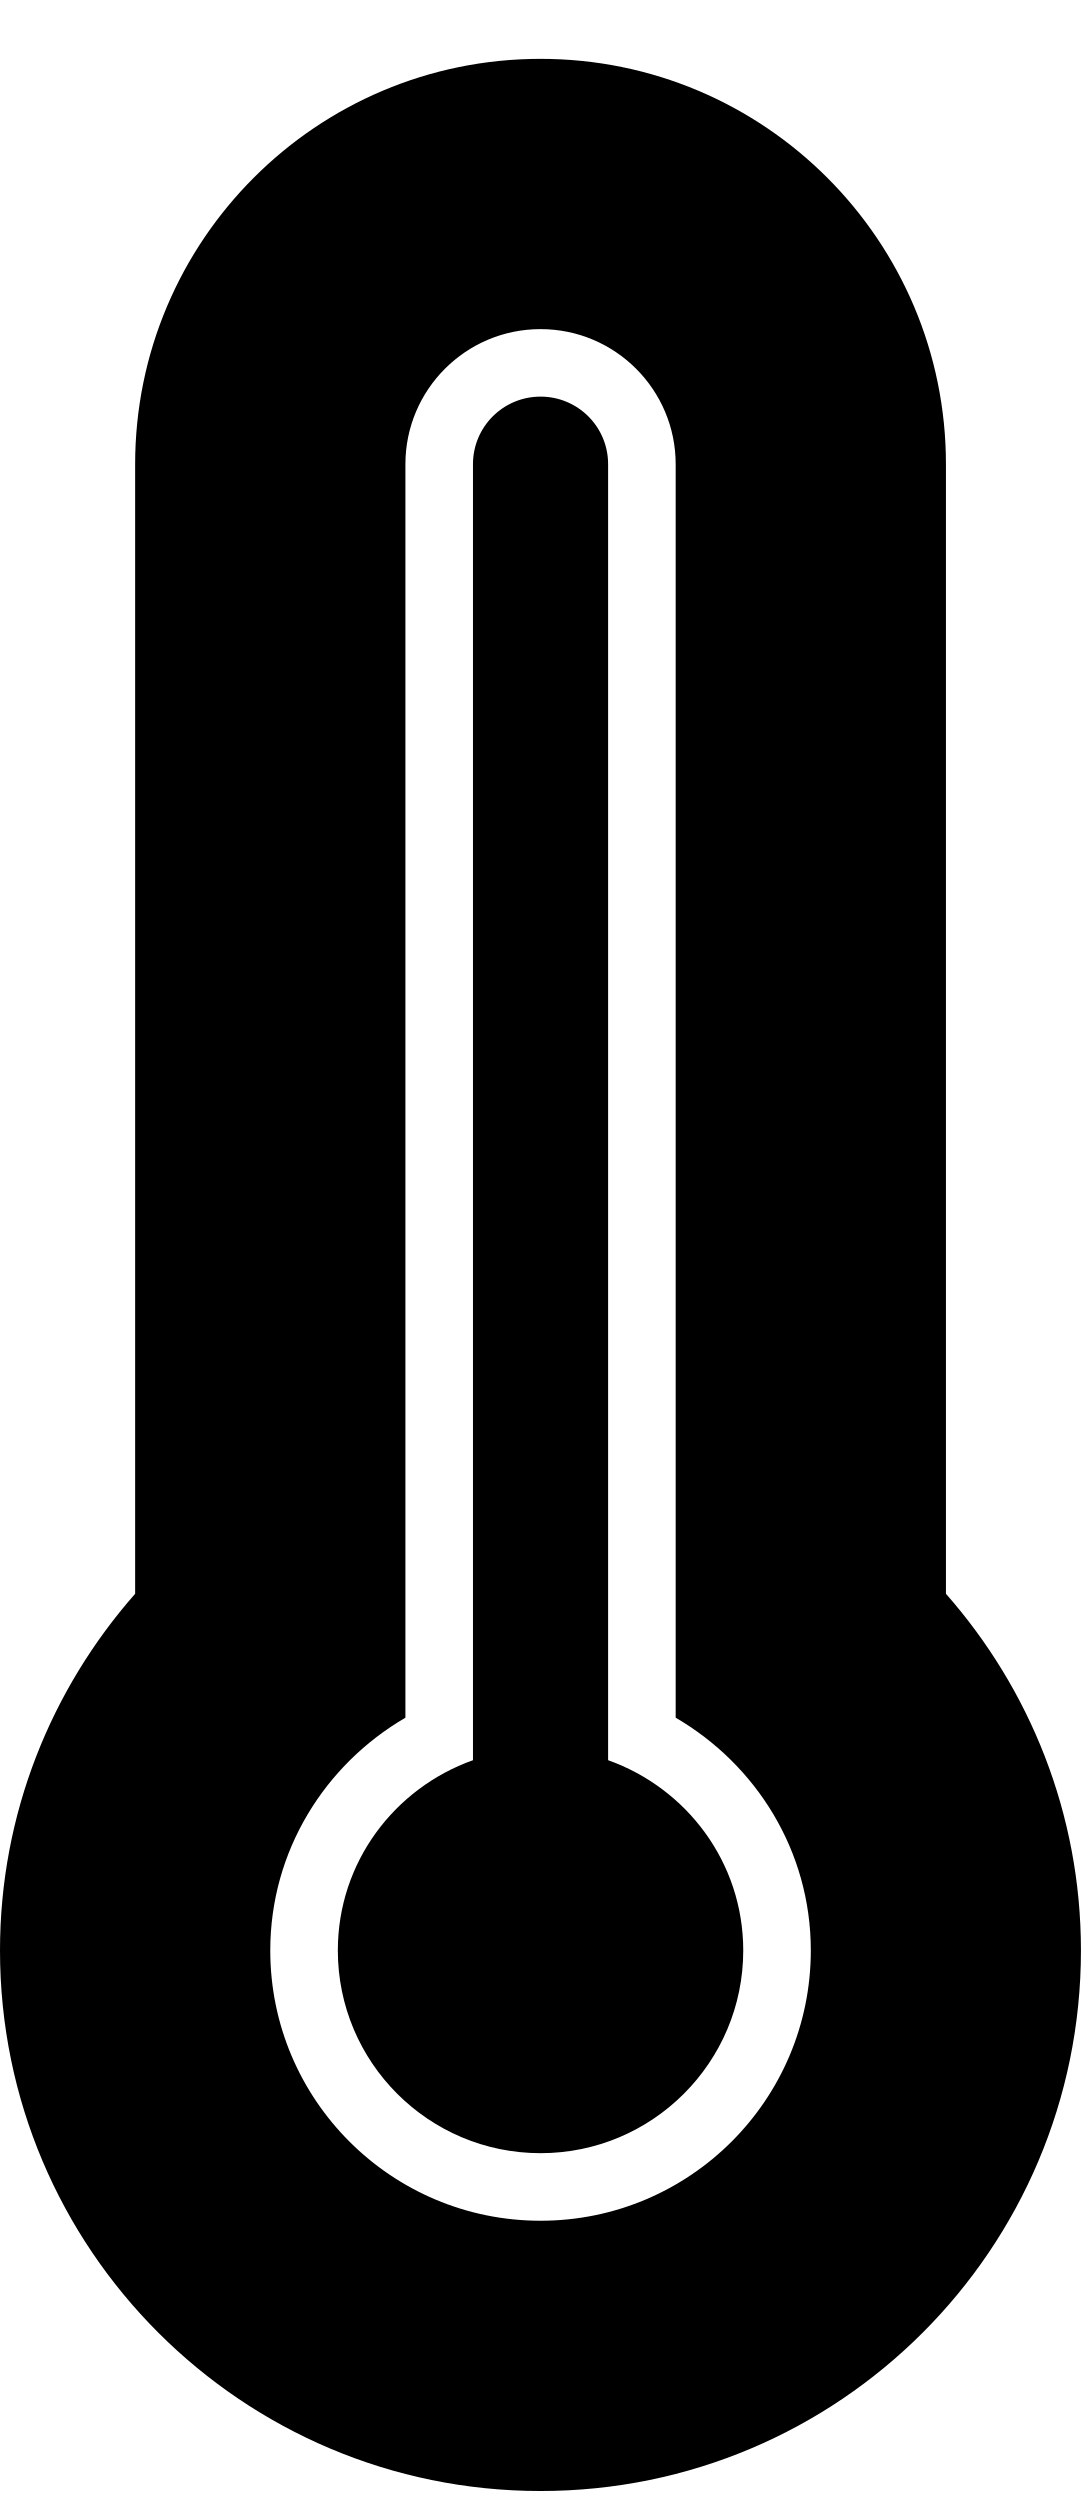
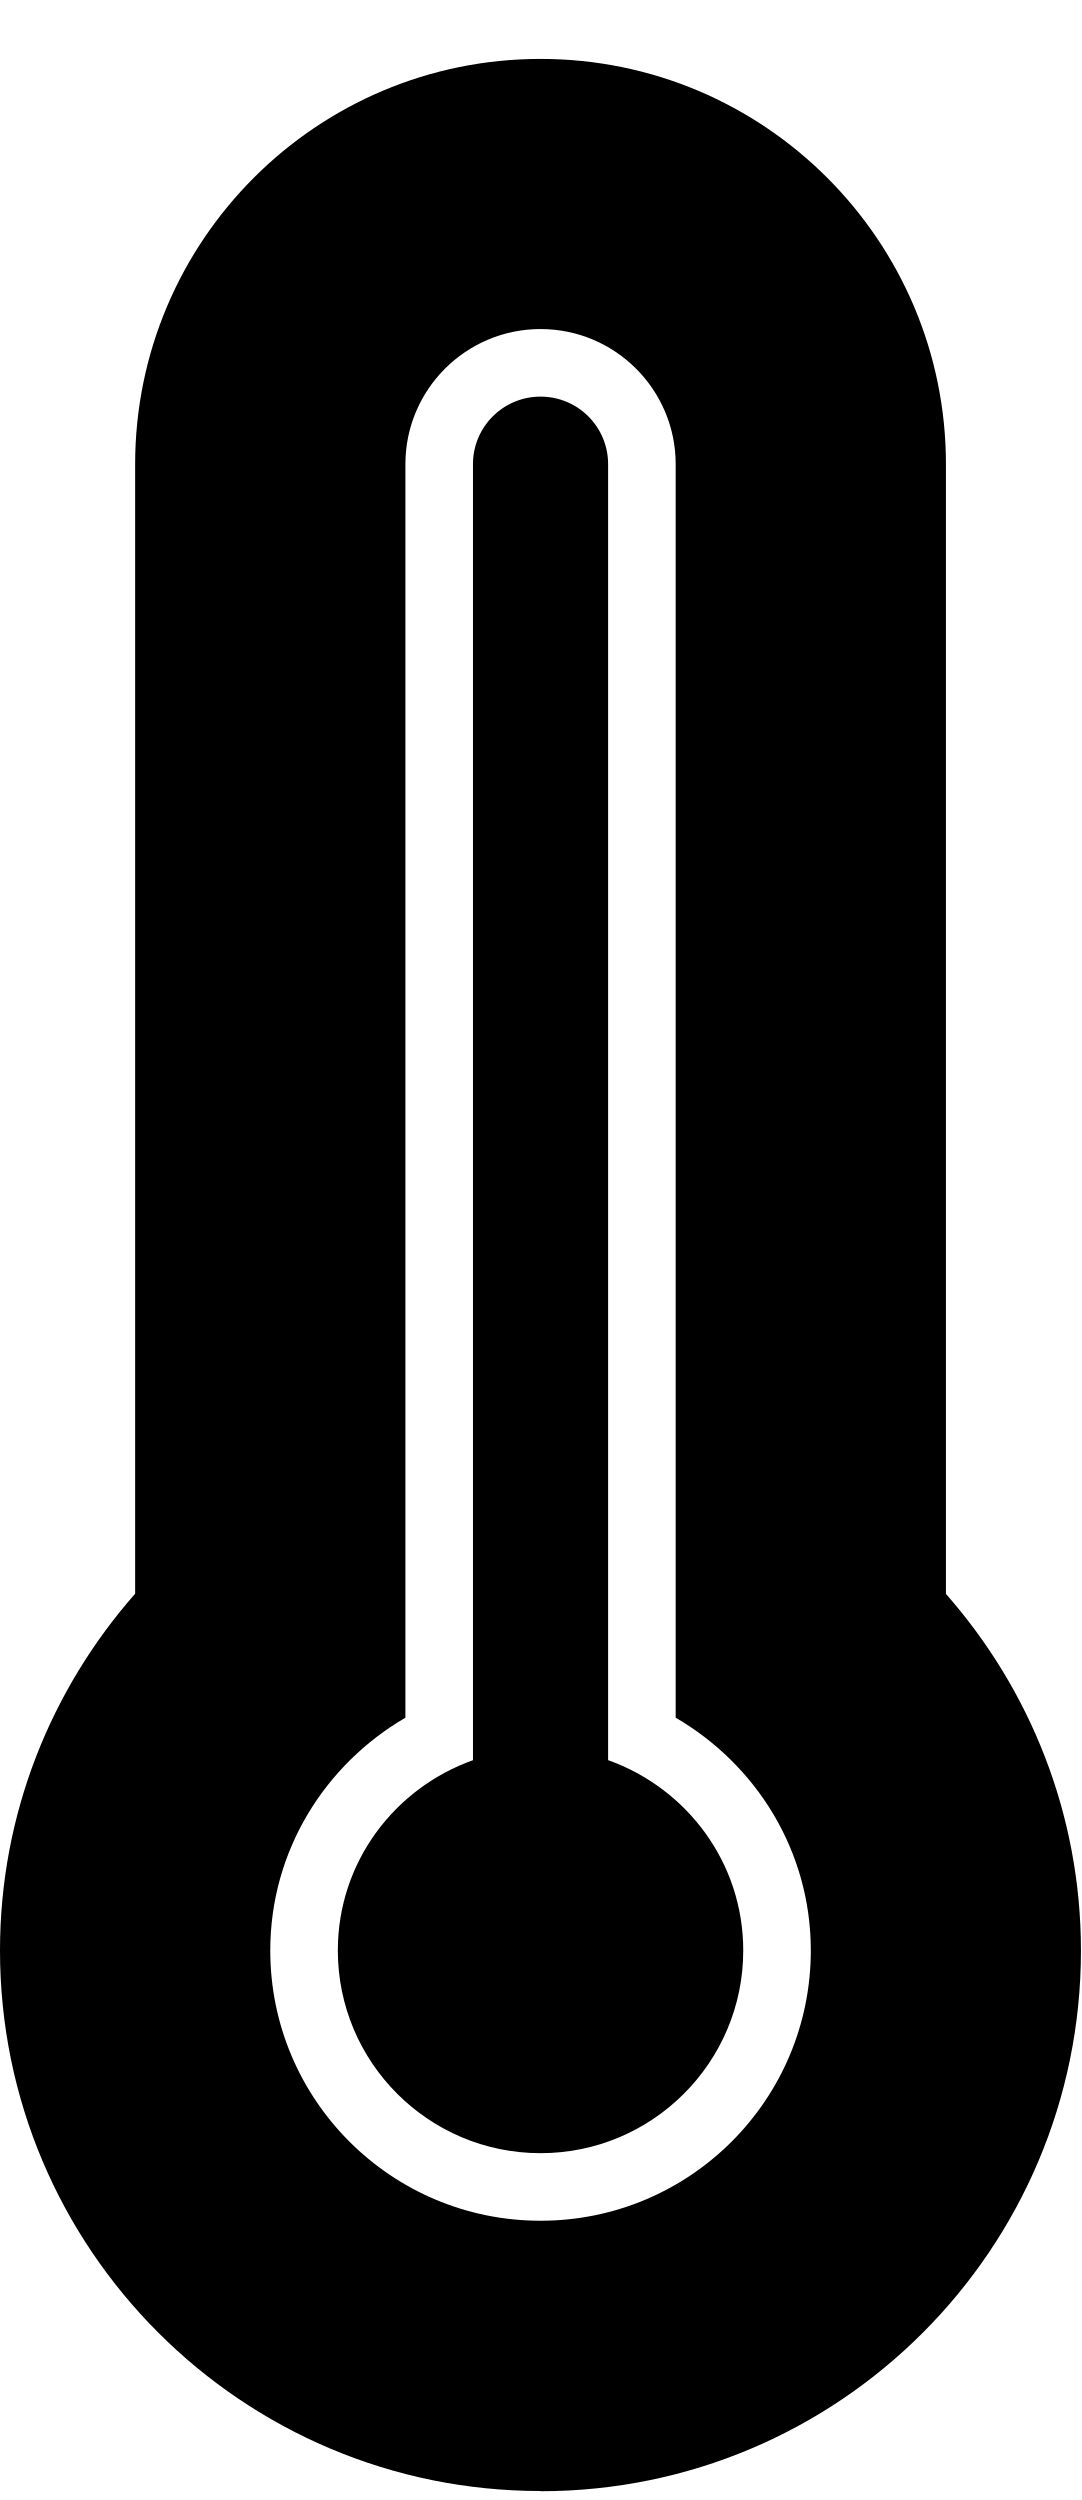
- <svg xmlns="http://www.w3.org/2000/svg" width="16px" height="37px" viewBox="0 0 16 37" version="1.1">
-   <defs />
-   <g id="Page-1" stroke="none" stroke-width="1" fill="none" fill-rule="evenodd">
-     <g id="Thermometer-100" fill-rule="nonzero" fill="#000000">
-       <path d="M8,36.867 C3.582,36.867 0,33.285 0,28.867 C0,26.842 0.76,24.998 2,23.588 L2,6.871 C2,3.558 4.686,0.871 8,0.871 C11.312,0.871 14,3.558 14,6.871 L14,23.588 C15.24,24.998 15.998,26.842 15.998,28.867 C15.998,33.285 12.418,36.867 8,36.867 Z M10,25.422 L10,21.131 L10,10.87 L10,6.871 C10,5.767 9.104,4.871 8,4.871 C6.895,4.871 6,5.767 6,6.871 L6,10.87 L6,21.131 L6,25.422 C4.811,26.115 4,27.391 4,28.867 C4,31.076 5.791,32.867 8,32.867 C10.209,32.867 12,31.076 12,28.867 C12,27.391 11.189,26.115 10,25.422 Z M8,31.867 C6.344,31.867 5,30.523 5,28.867 C5,27.562 5.838,26.465 7,26.051 L7,10.807 L7,6.87 C7,6.317 7.447,5.87 8,5.87 C8.553,5.87 9,6.317 9,6.87 L9,10.807 L9,26.051 C10.162,26.465 11,27.563 11,28.867 C11,30.523 9.656,31.867 8,31.867 Z" id="Shape" />
-     </g>
-   </g>
+ <svg xmlns="http://www.w3.org/2000/svg" width="16" height="37" viewBox="0 0 16 37">
+   <path d="M8 36.867c-4.418 0-8-3.582-8-8 0-2.025.76-3.87 2-5.28V6.872c0-3.312 2.686-6 6-6 3.312 0 6 2.688 6 6V23.59c1.24 1.41 1.998 3.254 1.998 5.28 0 4.417-3.58 8-7.998 8zm2-11.445V6.87c0-1.103-.896-2-2-2-1.105 0-2 .897-2 2v18.552c-1.19.693-2 1.97-2 3.445 0 2.21 1.79 4 4 4s4-1.79 4-4c0-1.476-.81-2.752-2-3.445zm-2 6.445c-1.656 0-3-1.344-3-3 0-1.305.838-2.402 2-2.816V6.87c0-.553.447-1 1-1 .553 0 1 .447 1 1V26.05c1.162.415 2 1.513 2 2.817 0 1.656-1.344 3-3 3z" fill-rule="nonzero" fill="#000" />
</svg>
